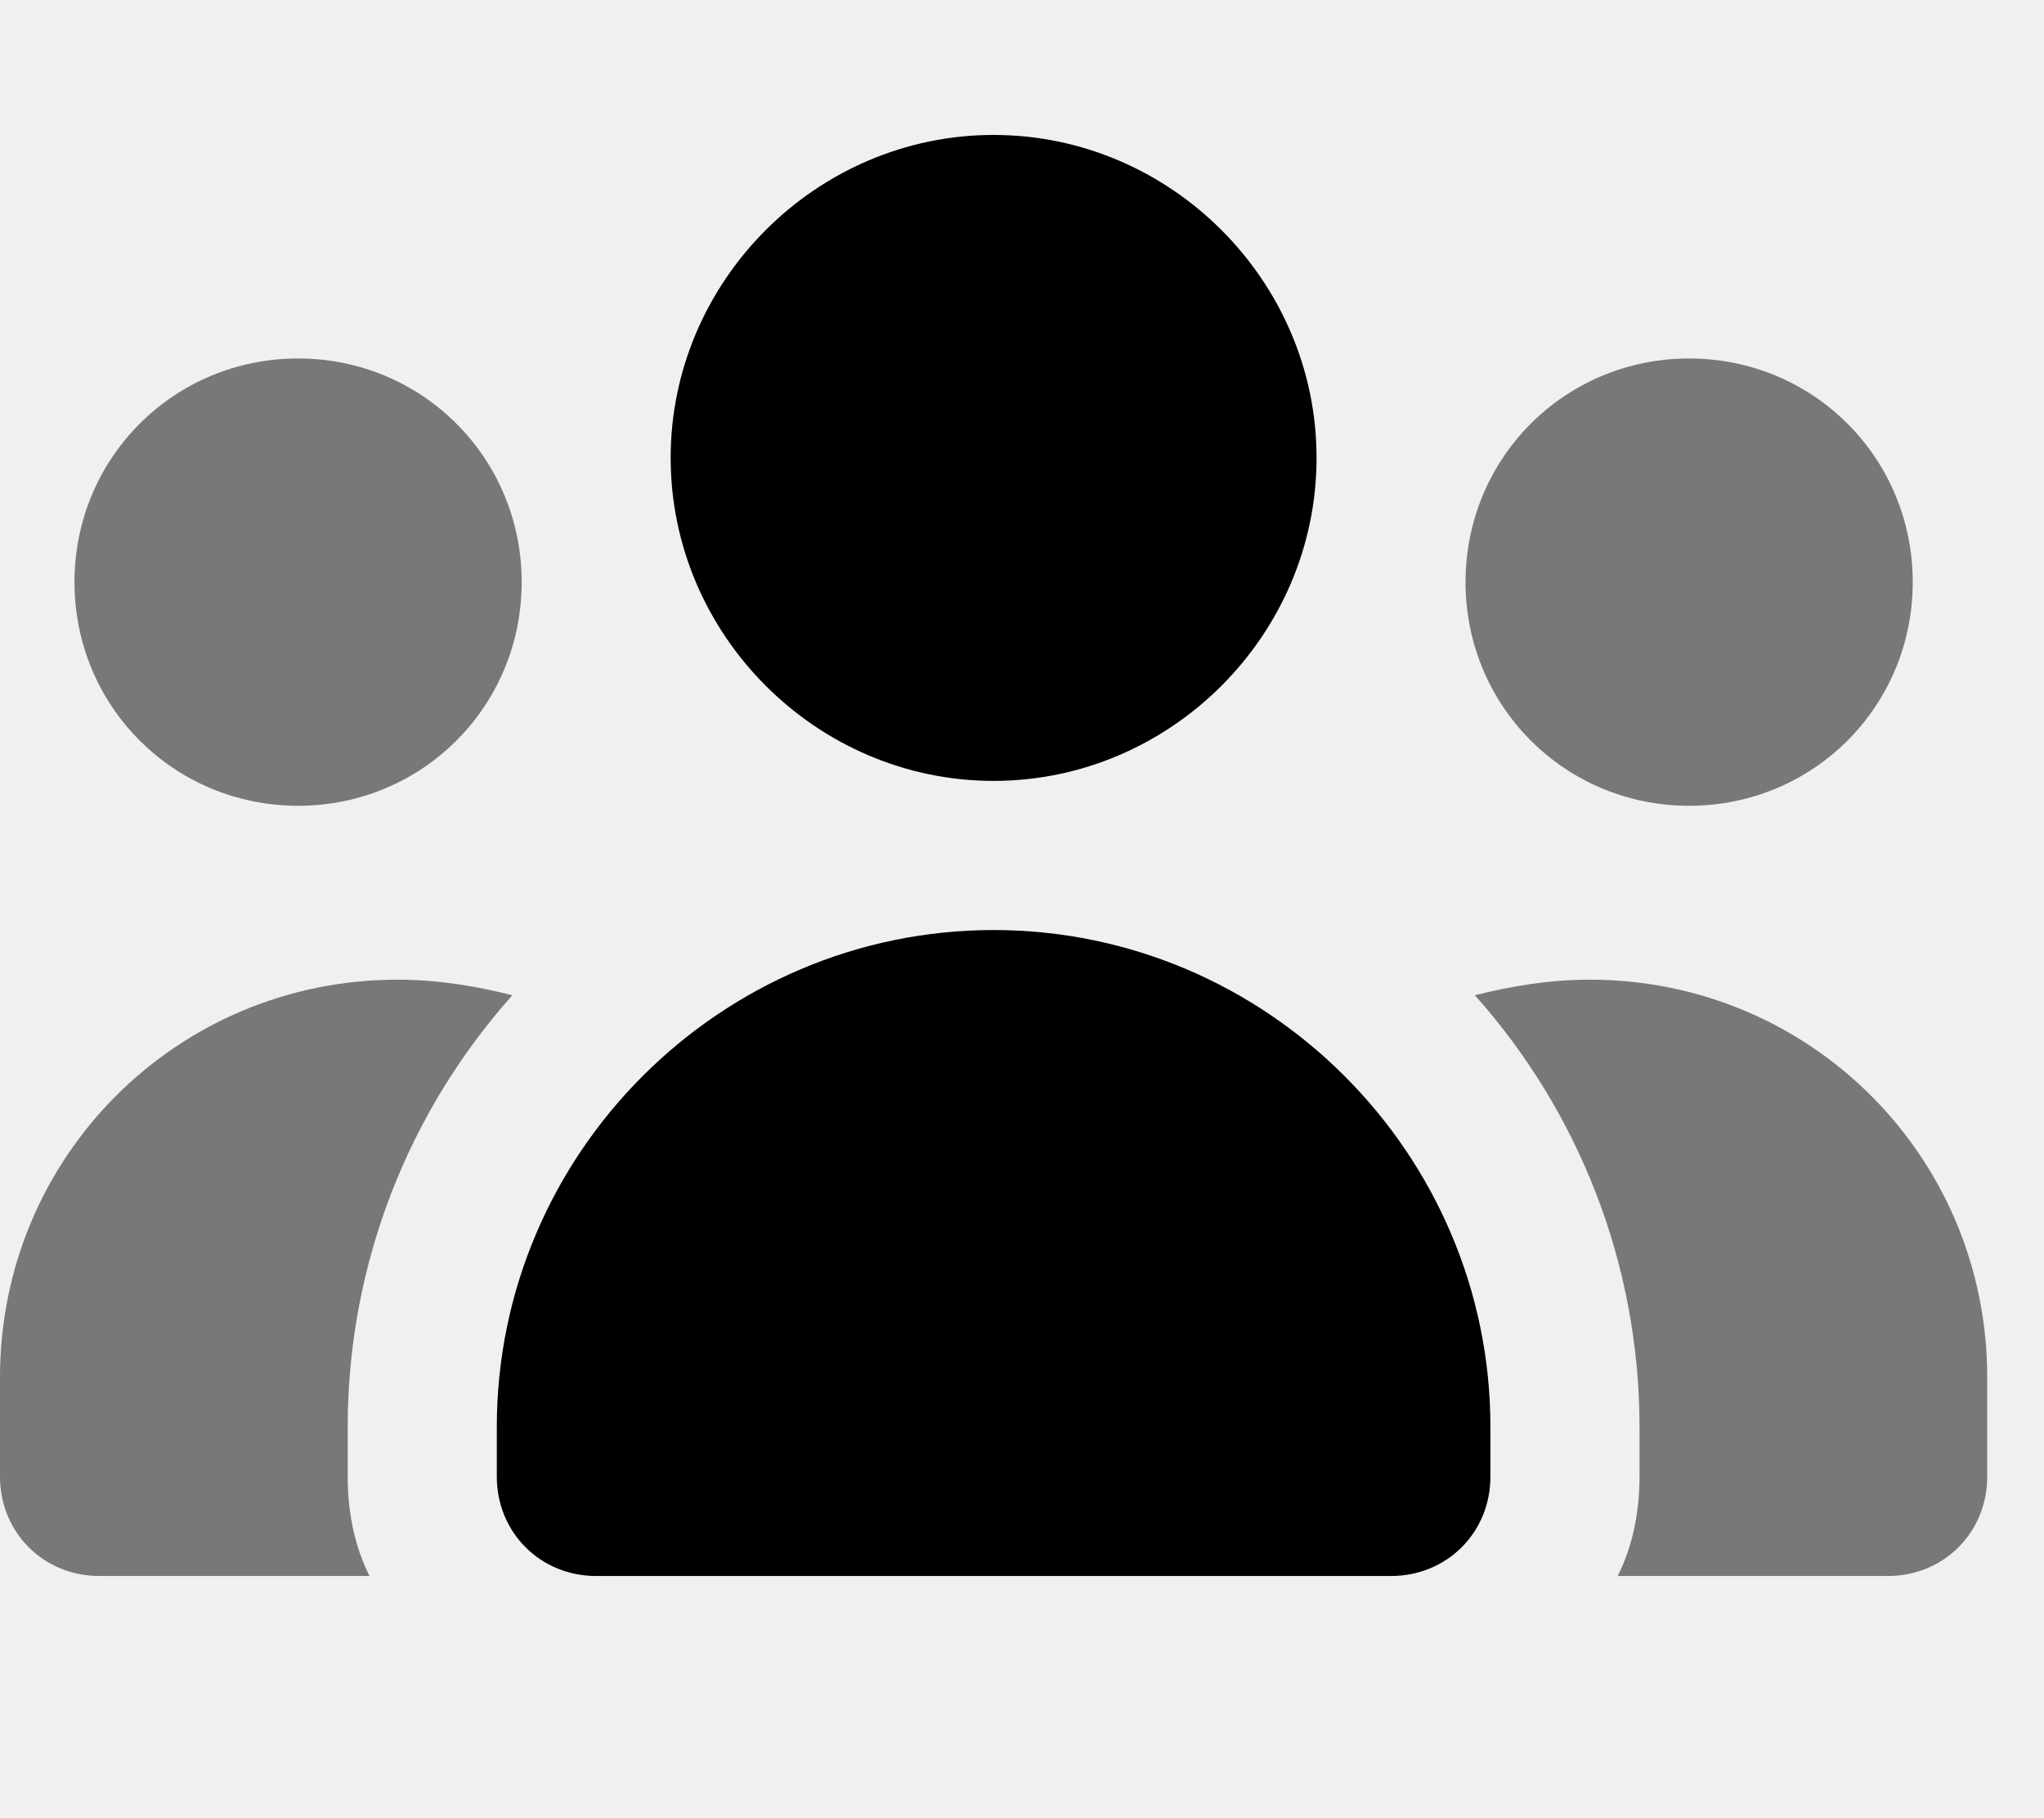
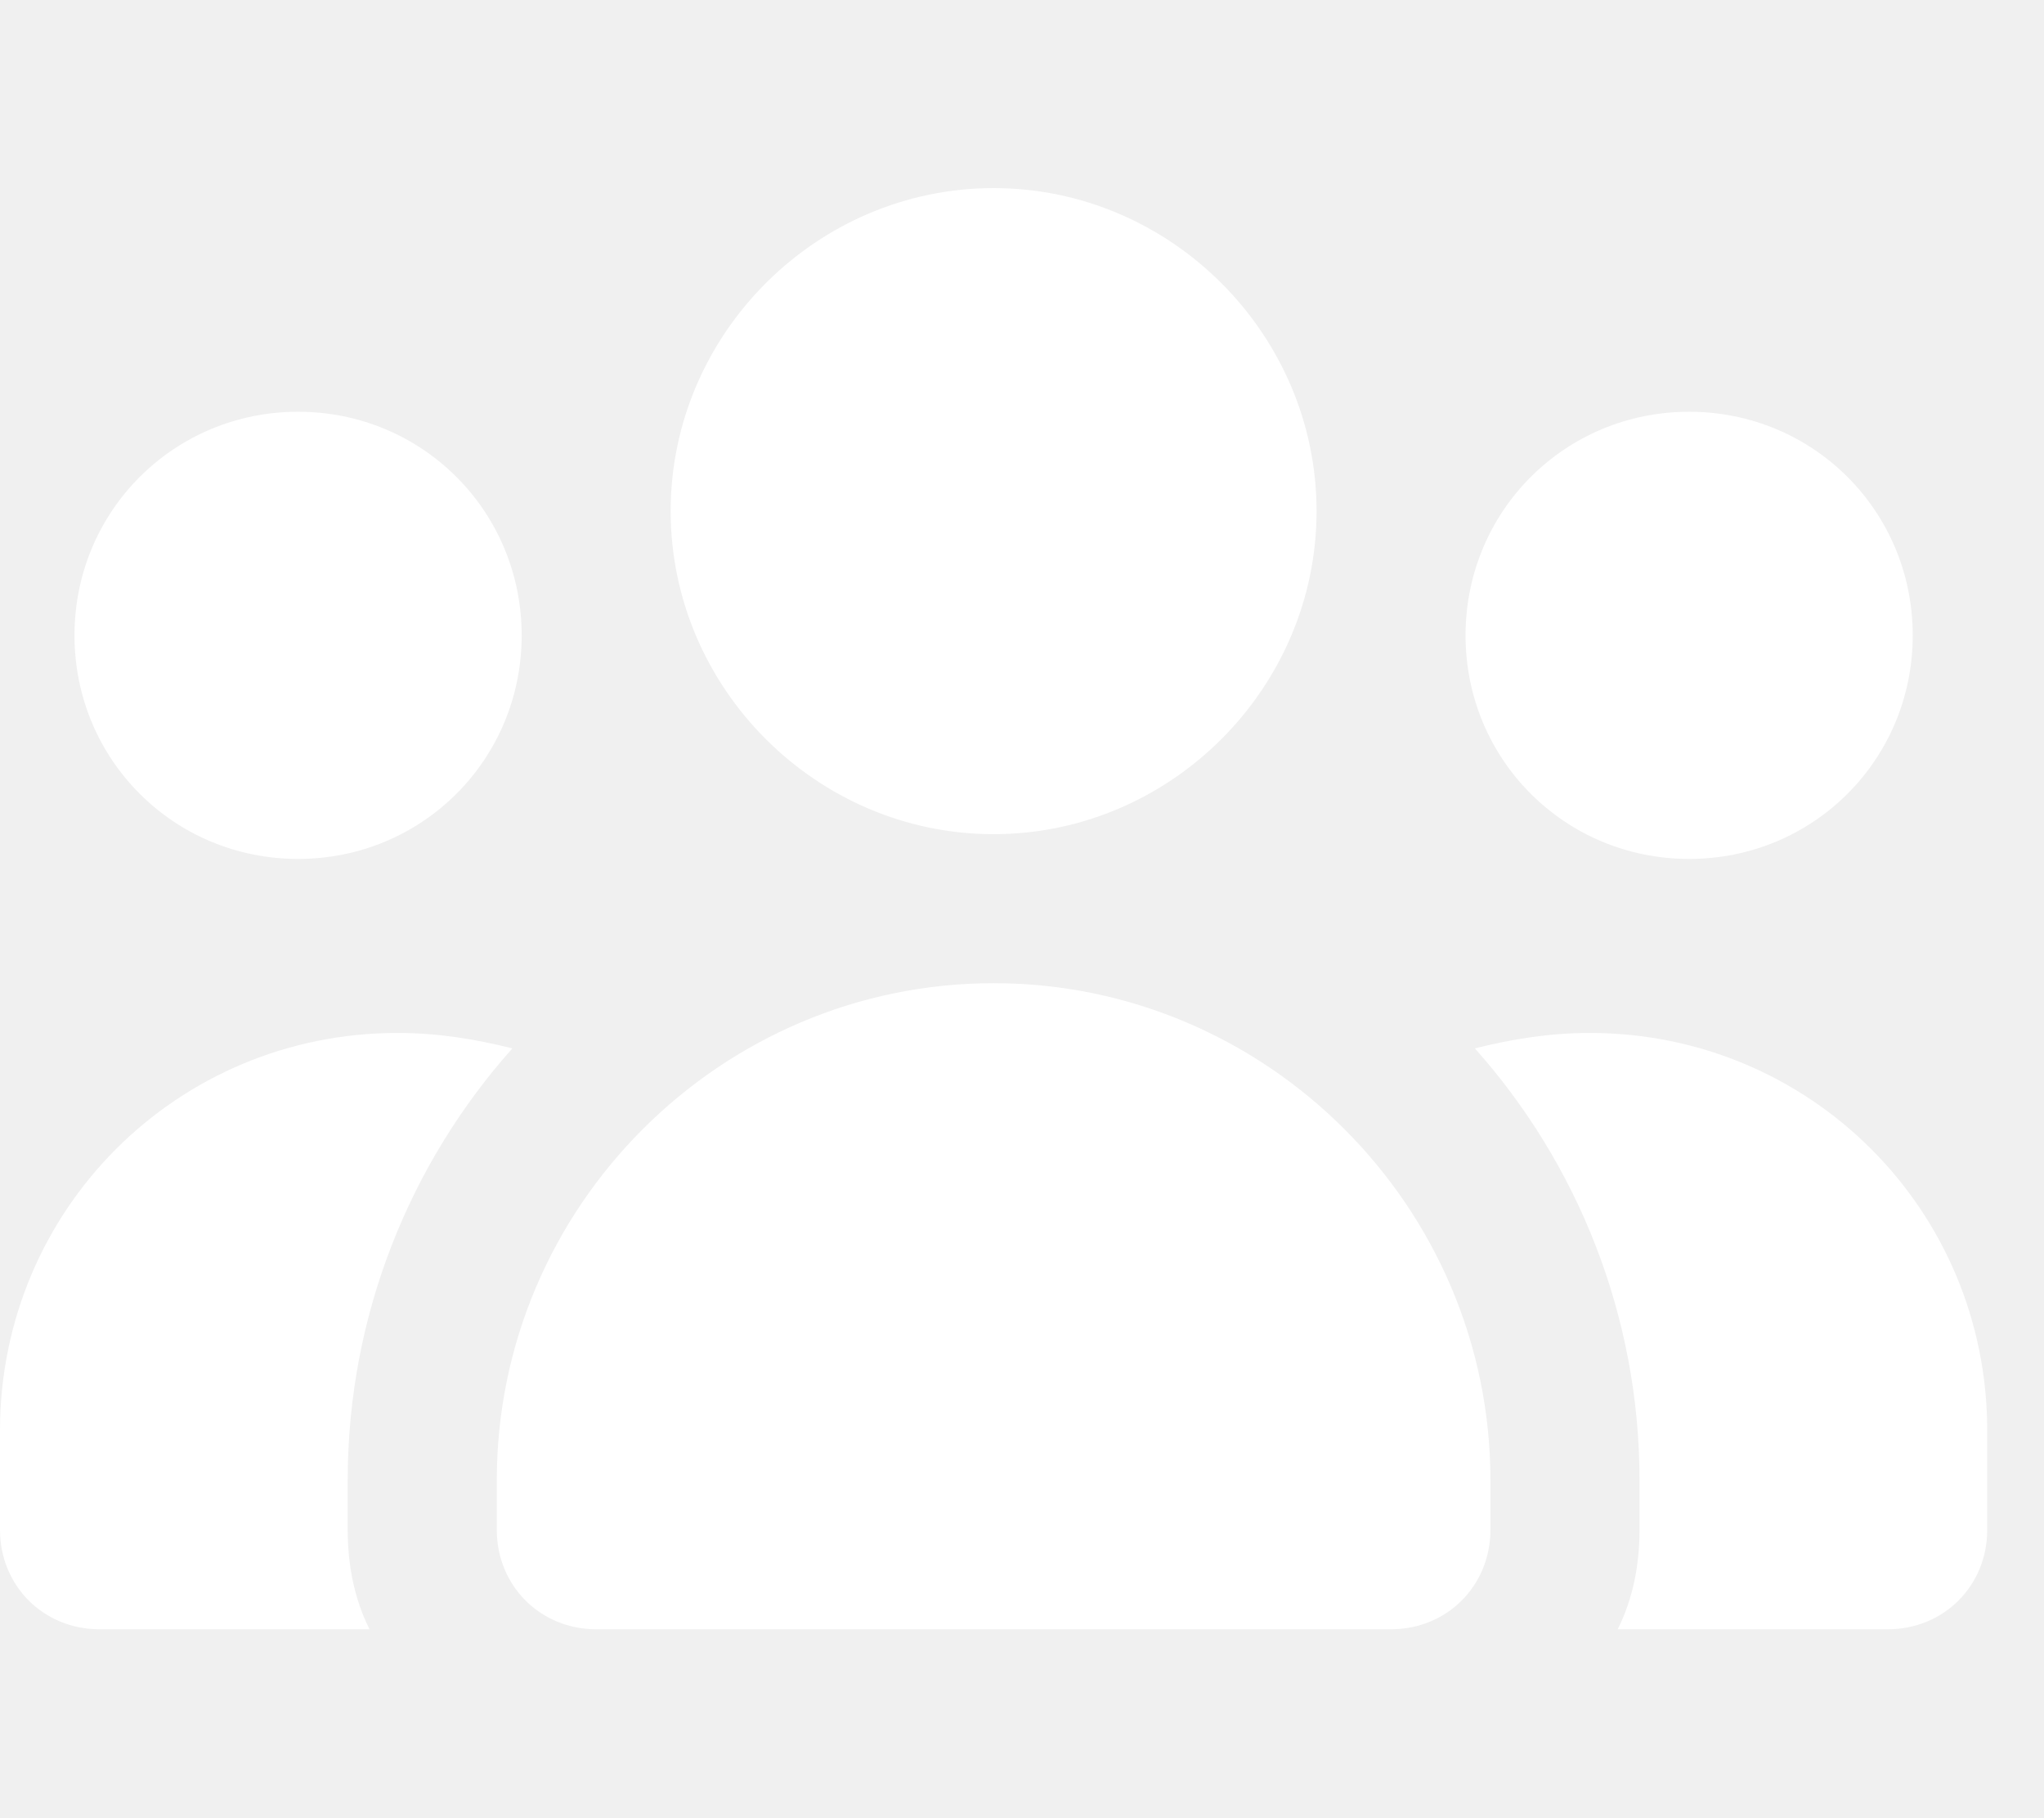
<svg xmlns="http://www.w3.org/2000/svg" width="18" height="16" viewBox="0 0 18 16" fill="none">
-   <path d="M4.375 12.562C4.375 10.156 6.344 8.188 8.75 8.188C11.156 8.188 13.125 10.156 13.125 12.562V13C13.125 13.492 12.742 13.875 12.25 13.875H5.25C4.758 13.875 4.375 13.492 4.375 13V12.562ZM5.906 4.031C5.906 2.473 7.191 1.188 8.75 1.188C10.309 1.188 11.594 2.473 11.594 4.031C11.594 5.59 10.309 6.875 8.75 6.875C7.191 6.875 5.906 5.59 5.906 4.031Z" fill="currentColor" />
-   <path opacity="0.5" d="M0 12.125C0 10.184 1.559 8.625 3.5 8.625C3.855 8.625 4.184 8.68 4.512 8.762C3.609 9.773 3.062 11.113 3.062 12.562V13C3.062 13.301 3.117 13.602 3.254 13.875H0.875C0.383 13.875 0 13.492 0 13V12.125ZM4.594 5.125C4.594 6.219 3.719 7.094 2.625 7.094C1.531 7.094 0.656 6.219 0.656 5.125C0.656 4.031 1.531 3.156 2.625 3.156C3.719 3.156 4.594 4.031 4.594 5.125ZM16.844 5.125C16.844 6.219 15.969 7.094 14.875 7.094C13.781 7.094 12.906 6.219 12.906 5.125C12.906 4.031 13.781 3.156 14.875 3.156C15.969 3.156 16.844 4.031 16.844 5.125ZM12.988 8.762C13.316 8.68 13.645 8.625 14 8.625C15.941 8.625 17.5 10.184 17.5 12.125V13C17.5 13.492 17.117 13.875 16.625 13.875H14.246C14.383 13.602 14.438 13.301 14.438 13V12.562C14.438 11.113 13.891 9.773 12.988 8.762Z" fill="currentColor" />
+   <path d="M8.75 1.656C10.309 1.656 11.594 2.941 11.594 4.5C11.594 6.059 10.309 7.344 8.75 7.344C7.191 7.344 5.906 6.059 5.906 4.5C5.906 2.941 7.191 1.656 8.75 1.656ZM2.625 3.625C3.719 3.625 4.594 4.5 4.594 5.594C4.594 6.688 3.719 7.562 2.625 7.562C1.531 7.562 0.656 6.688 0.656 5.594C0.656 4.5 1.531 3.625 2.625 3.625ZM0 12.594C0 10.652 1.559 9.094 3.5 9.094C3.855 9.094 4.184 9.148 4.512 9.23C3.609 10.242 3.062 11.582 3.062 13.031V13.469C3.062 13.77 3.117 14.07 3.254 14.344H0.875C0.383 14.344 0 13.961 0 13.469V12.594ZM14.246 14.344C14.383 14.07 14.438 13.77 14.438 13.469V13.031C14.438 11.582 13.891 10.242 12.988 9.23C13.316 9.148 13.645 9.094 14 9.094C15.941 9.094 17.5 10.652 17.5 12.594V13.469C17.5 13.961 17.117 14.344 16.625 14.344H14.246ZM12.906 5.594C12.906 4.5 13.781 3.625 14.875 3.625C15.969 3.625 16.844 4.5 16.844 5.594C16.844 6.688 15.969 7.562 14.875 7.562C13.781 7.562 12.906 6.688 12.906 5.594ZM4.375 13.031C4.375 10.625 6.344 8.656 8.75 8.656C11.156 8.656 13.125 10.625 13.125 13.031V13.469C13.125 13.961 12.742 14.344 12.25 14.344H5.25C4.758 14.344 4.375 13.961 4.375 13.469V13.031Z" fill="white" />
</svg>
